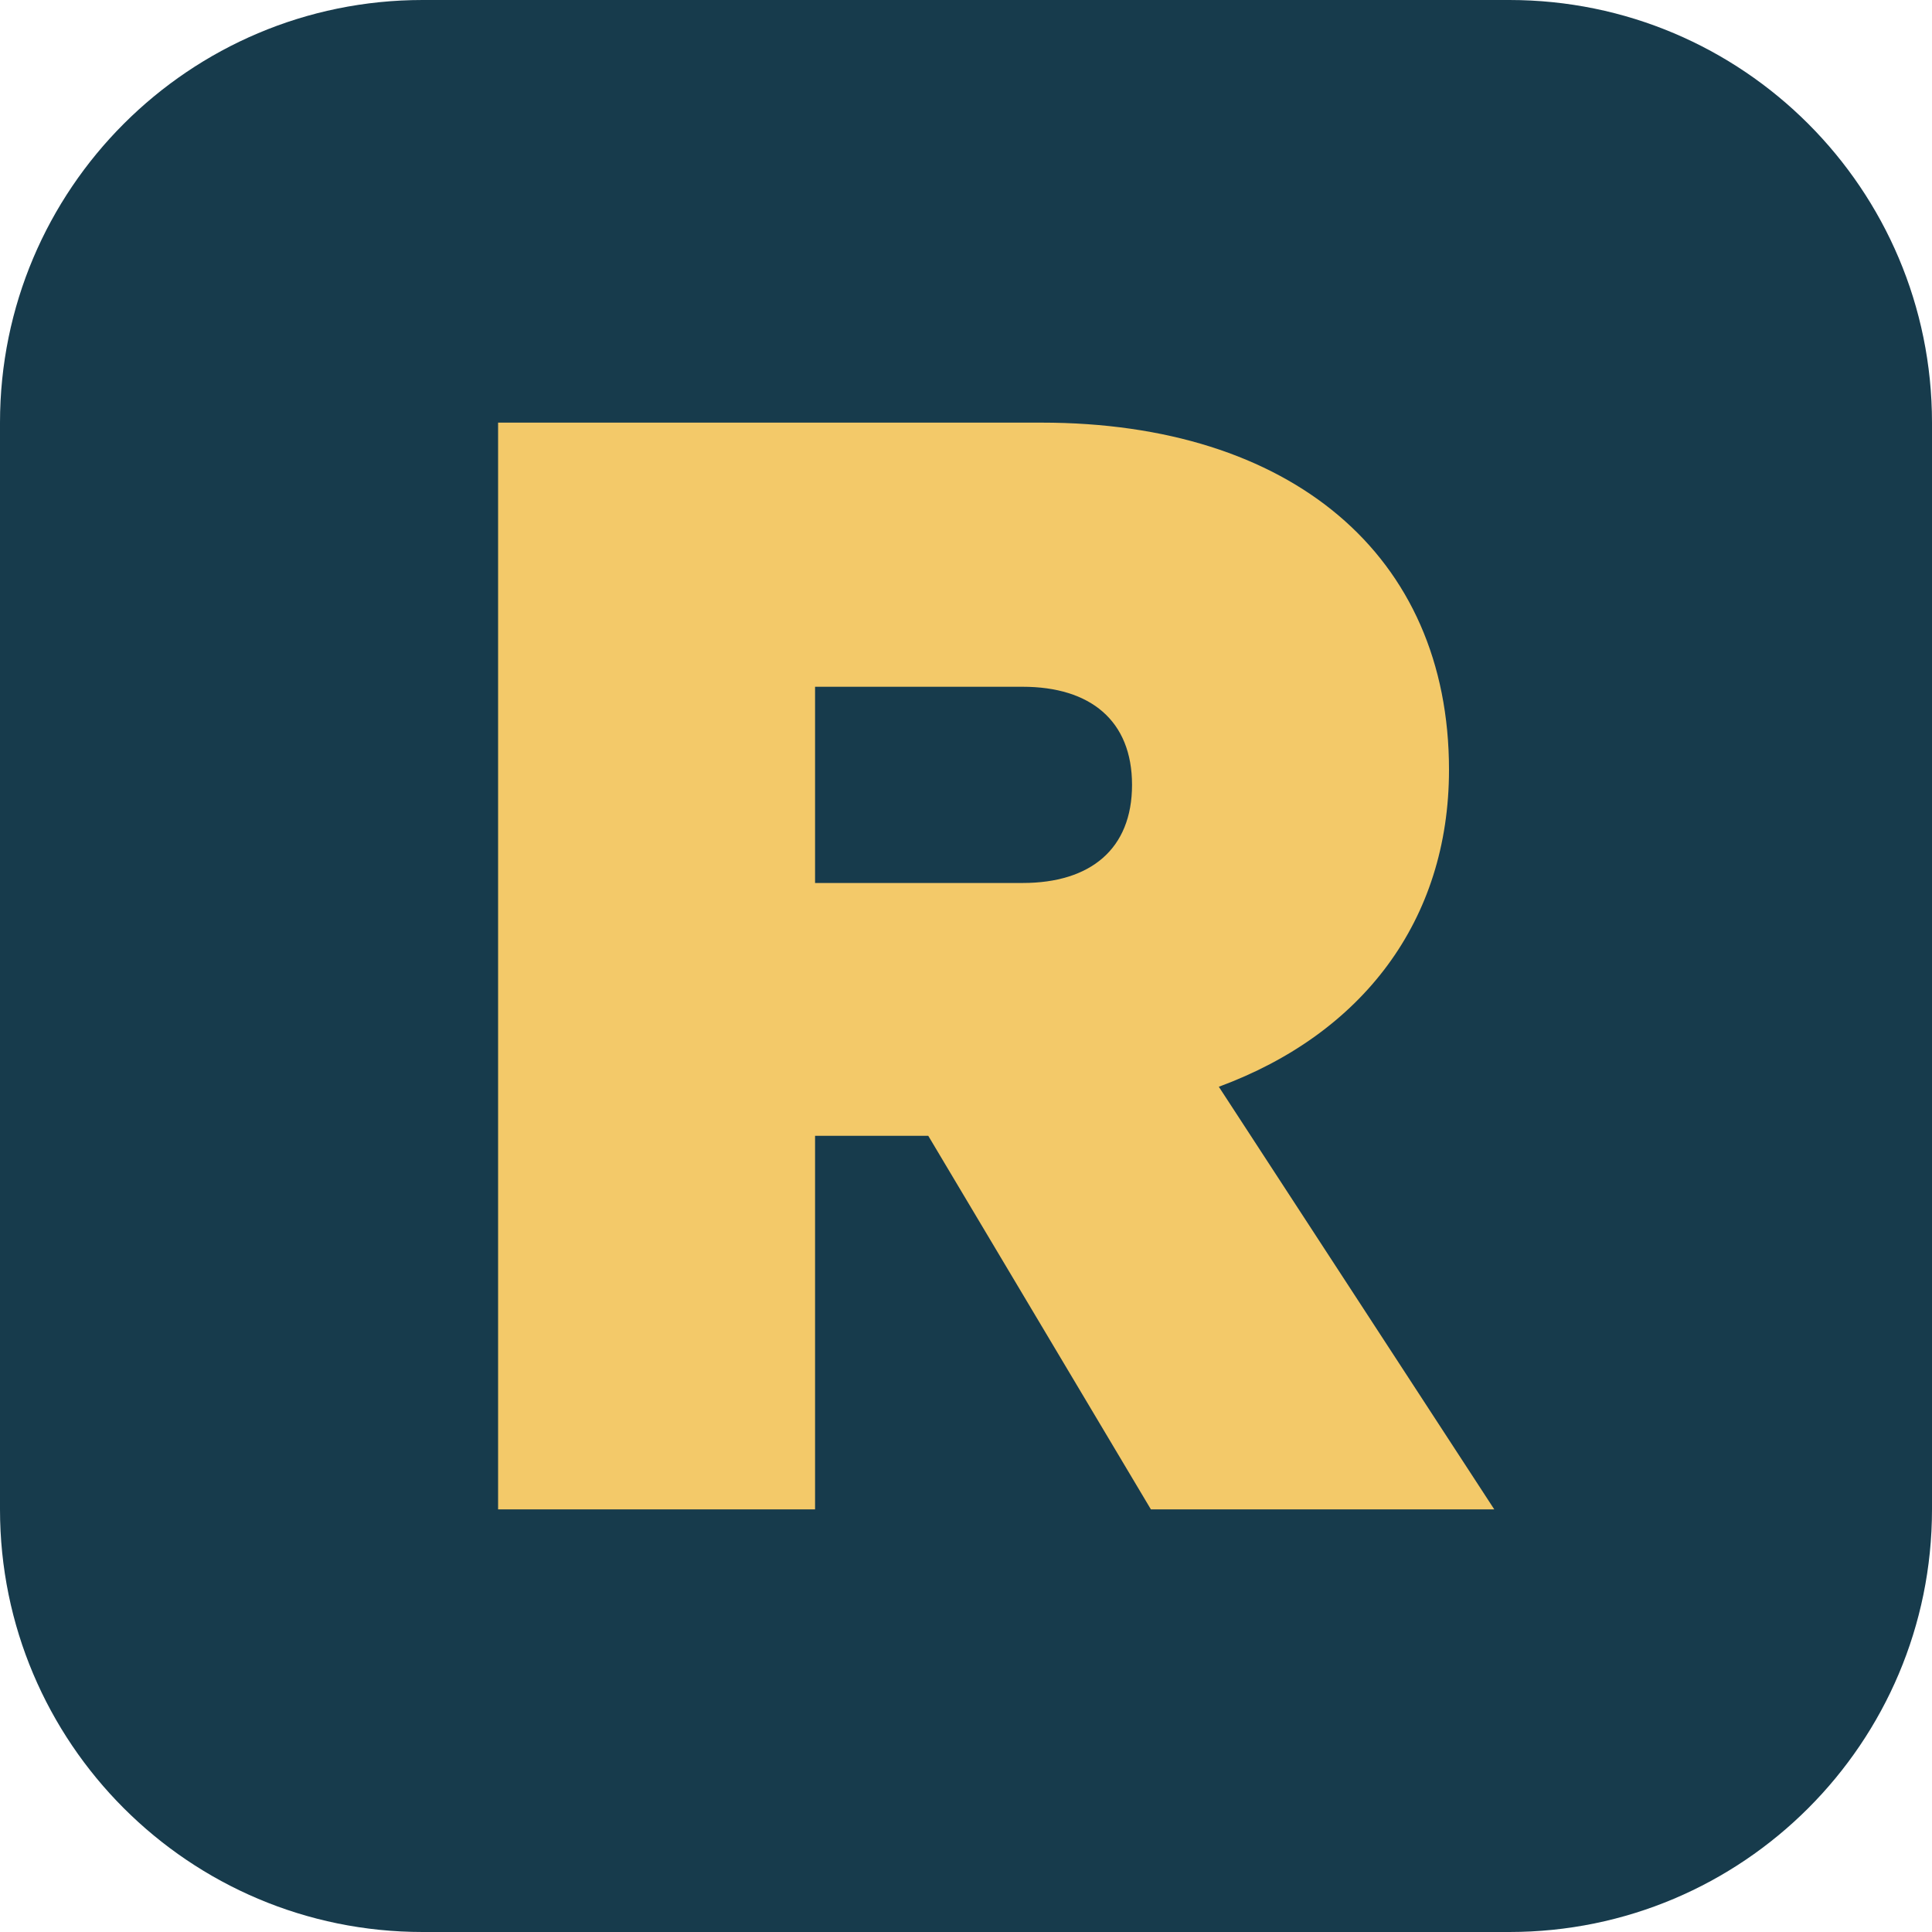
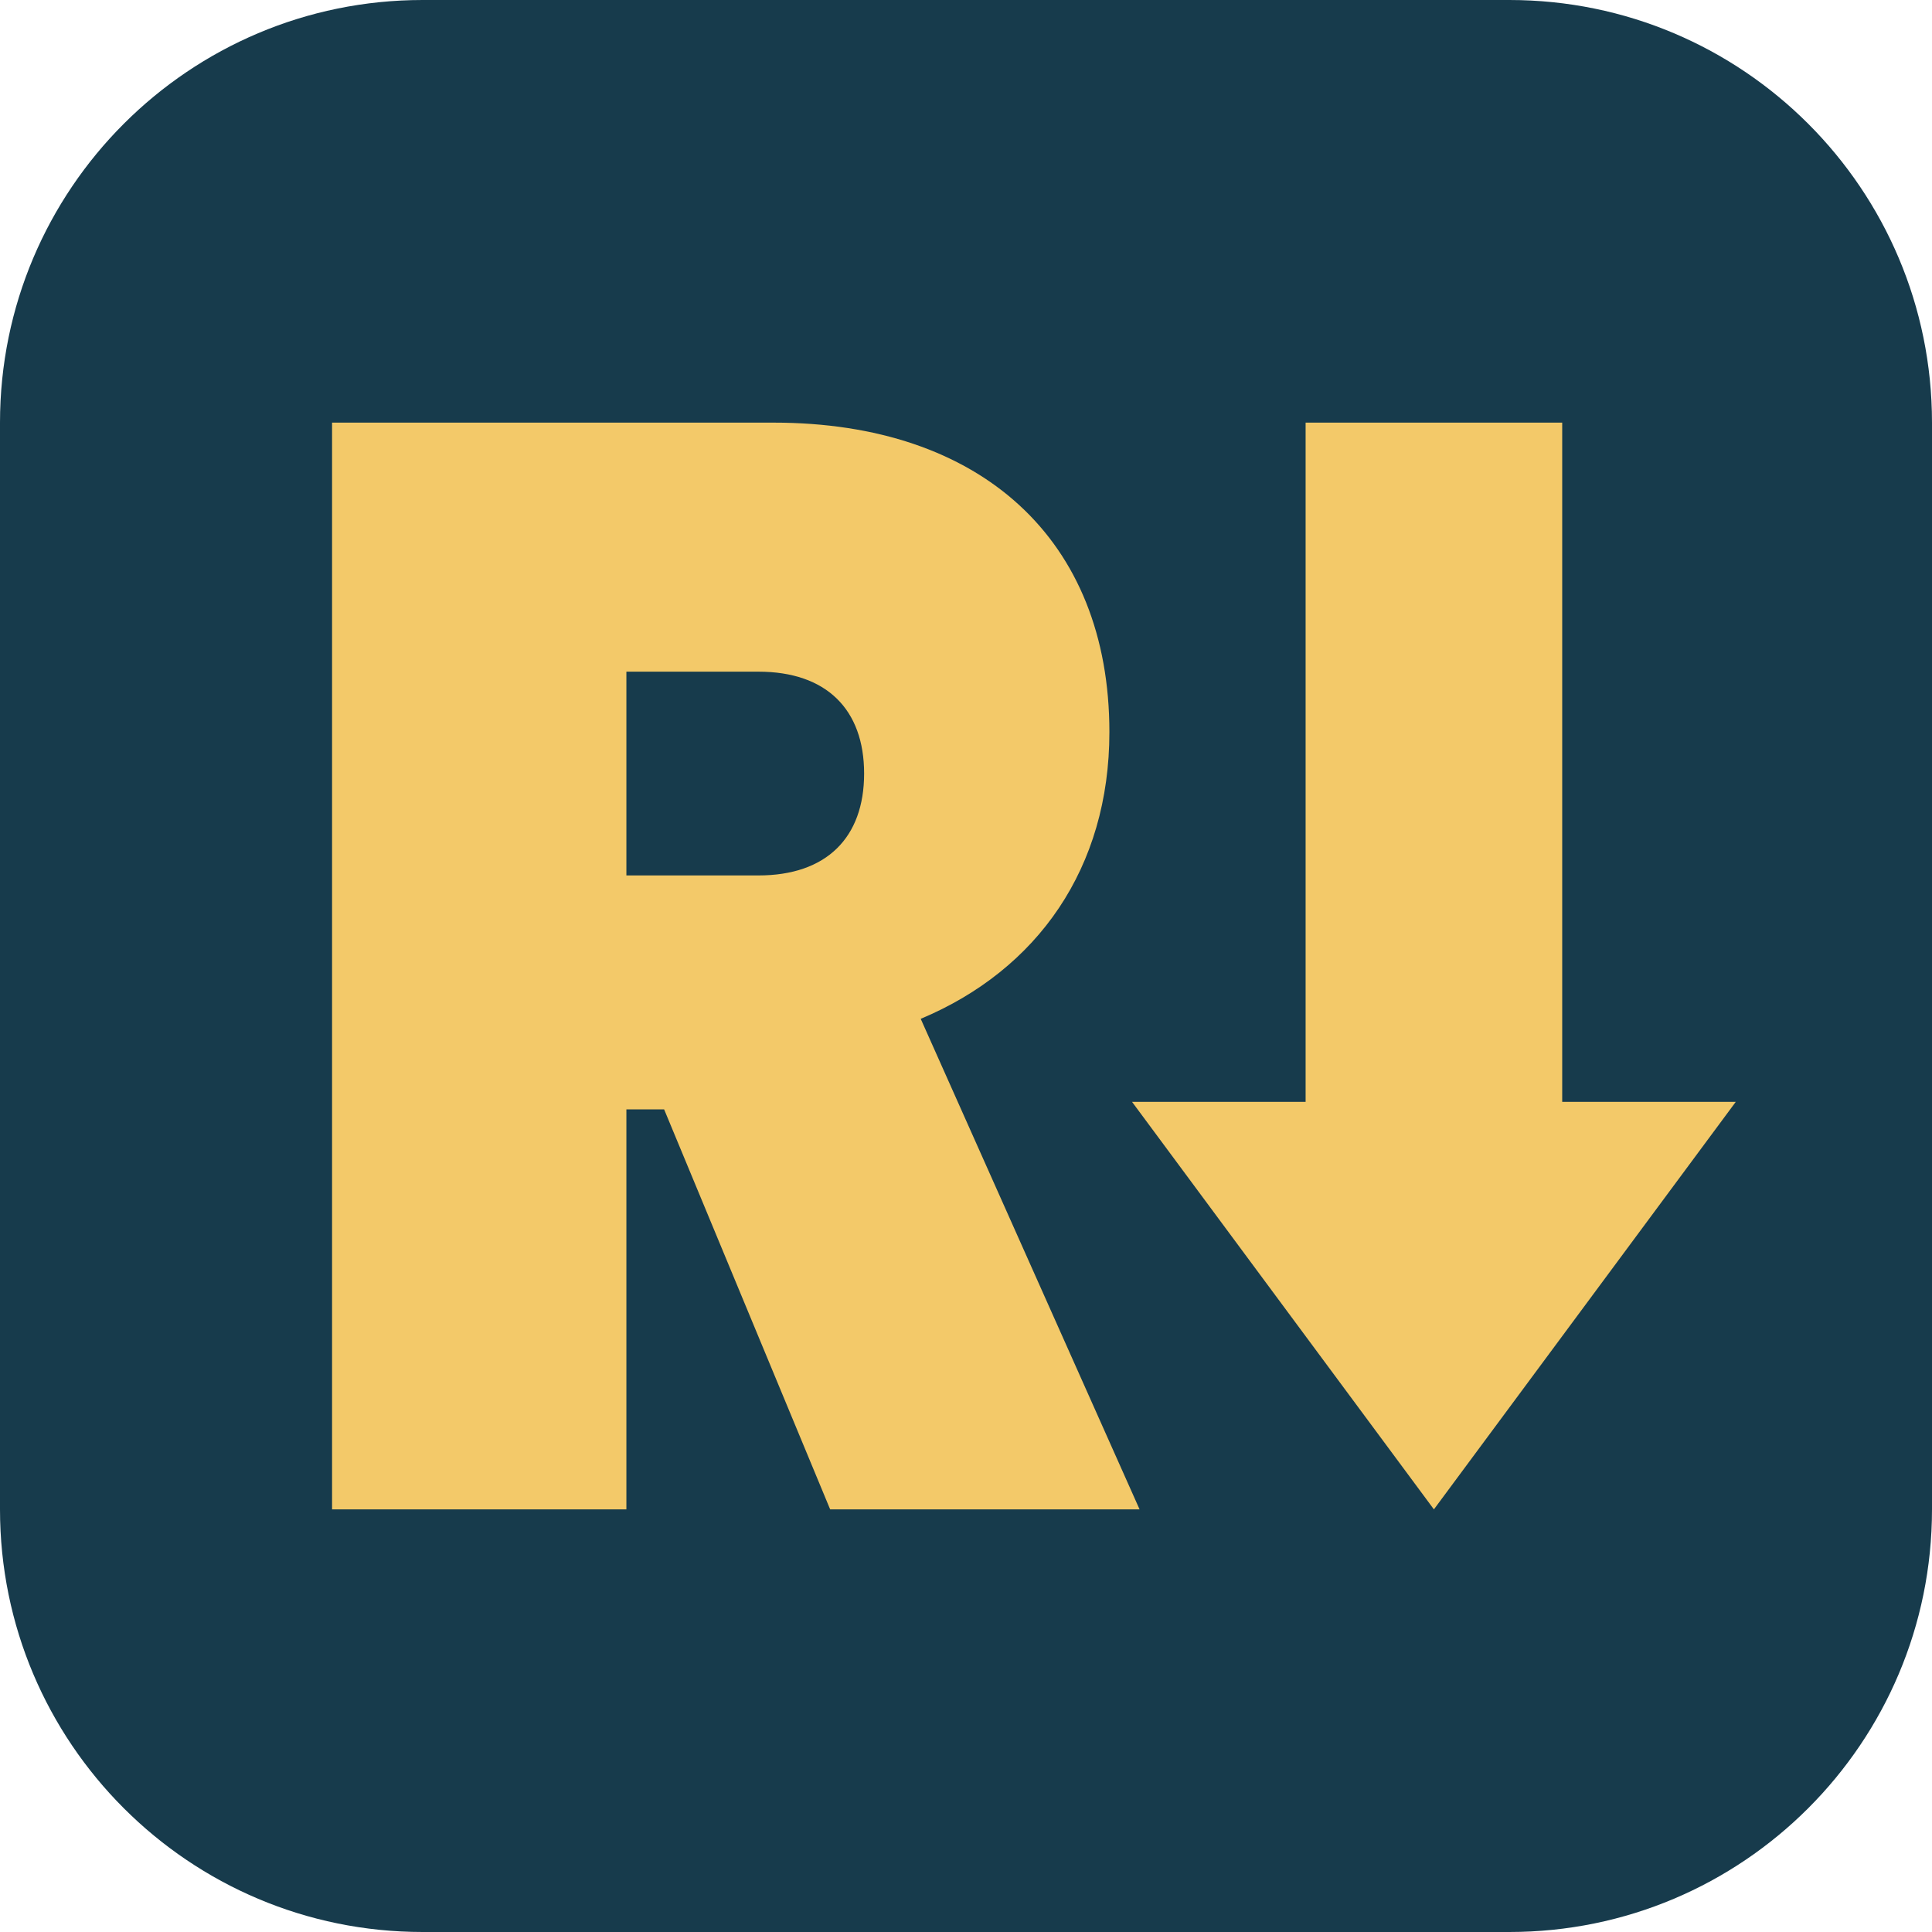
<svg xmlns="http://www.w3.org/2000/svg" viewBox="0 0 512 512">
  <rect width="512" height="512" rx="112" fill="#173b4c" />
-   <path d="M132 112h144c66 0 108 35 108 92 0 40-23 70-61 84l73 112h-91l-59-99h-30v99h-84V112Zm84 70v52h55c18 0 29-9 29-26 0-17-11-26-29-26h-55Z" fill="#f3c969" />
+   <path fill="#f3c969" fill-rule="evenodd" d="M88 112h117c55 0 89 31 89 82 0 36-19 63-50 76l58 130h-82l-44-106h-10v106H88V112Zm78 66v54h35c18 0 28-10 28-27s-10-27-28-27h-35Z" />
+   <path fill="#f3c969" d="M346 112h68v180h46l-80 108-80-108h46V112Z" />
</svg>
